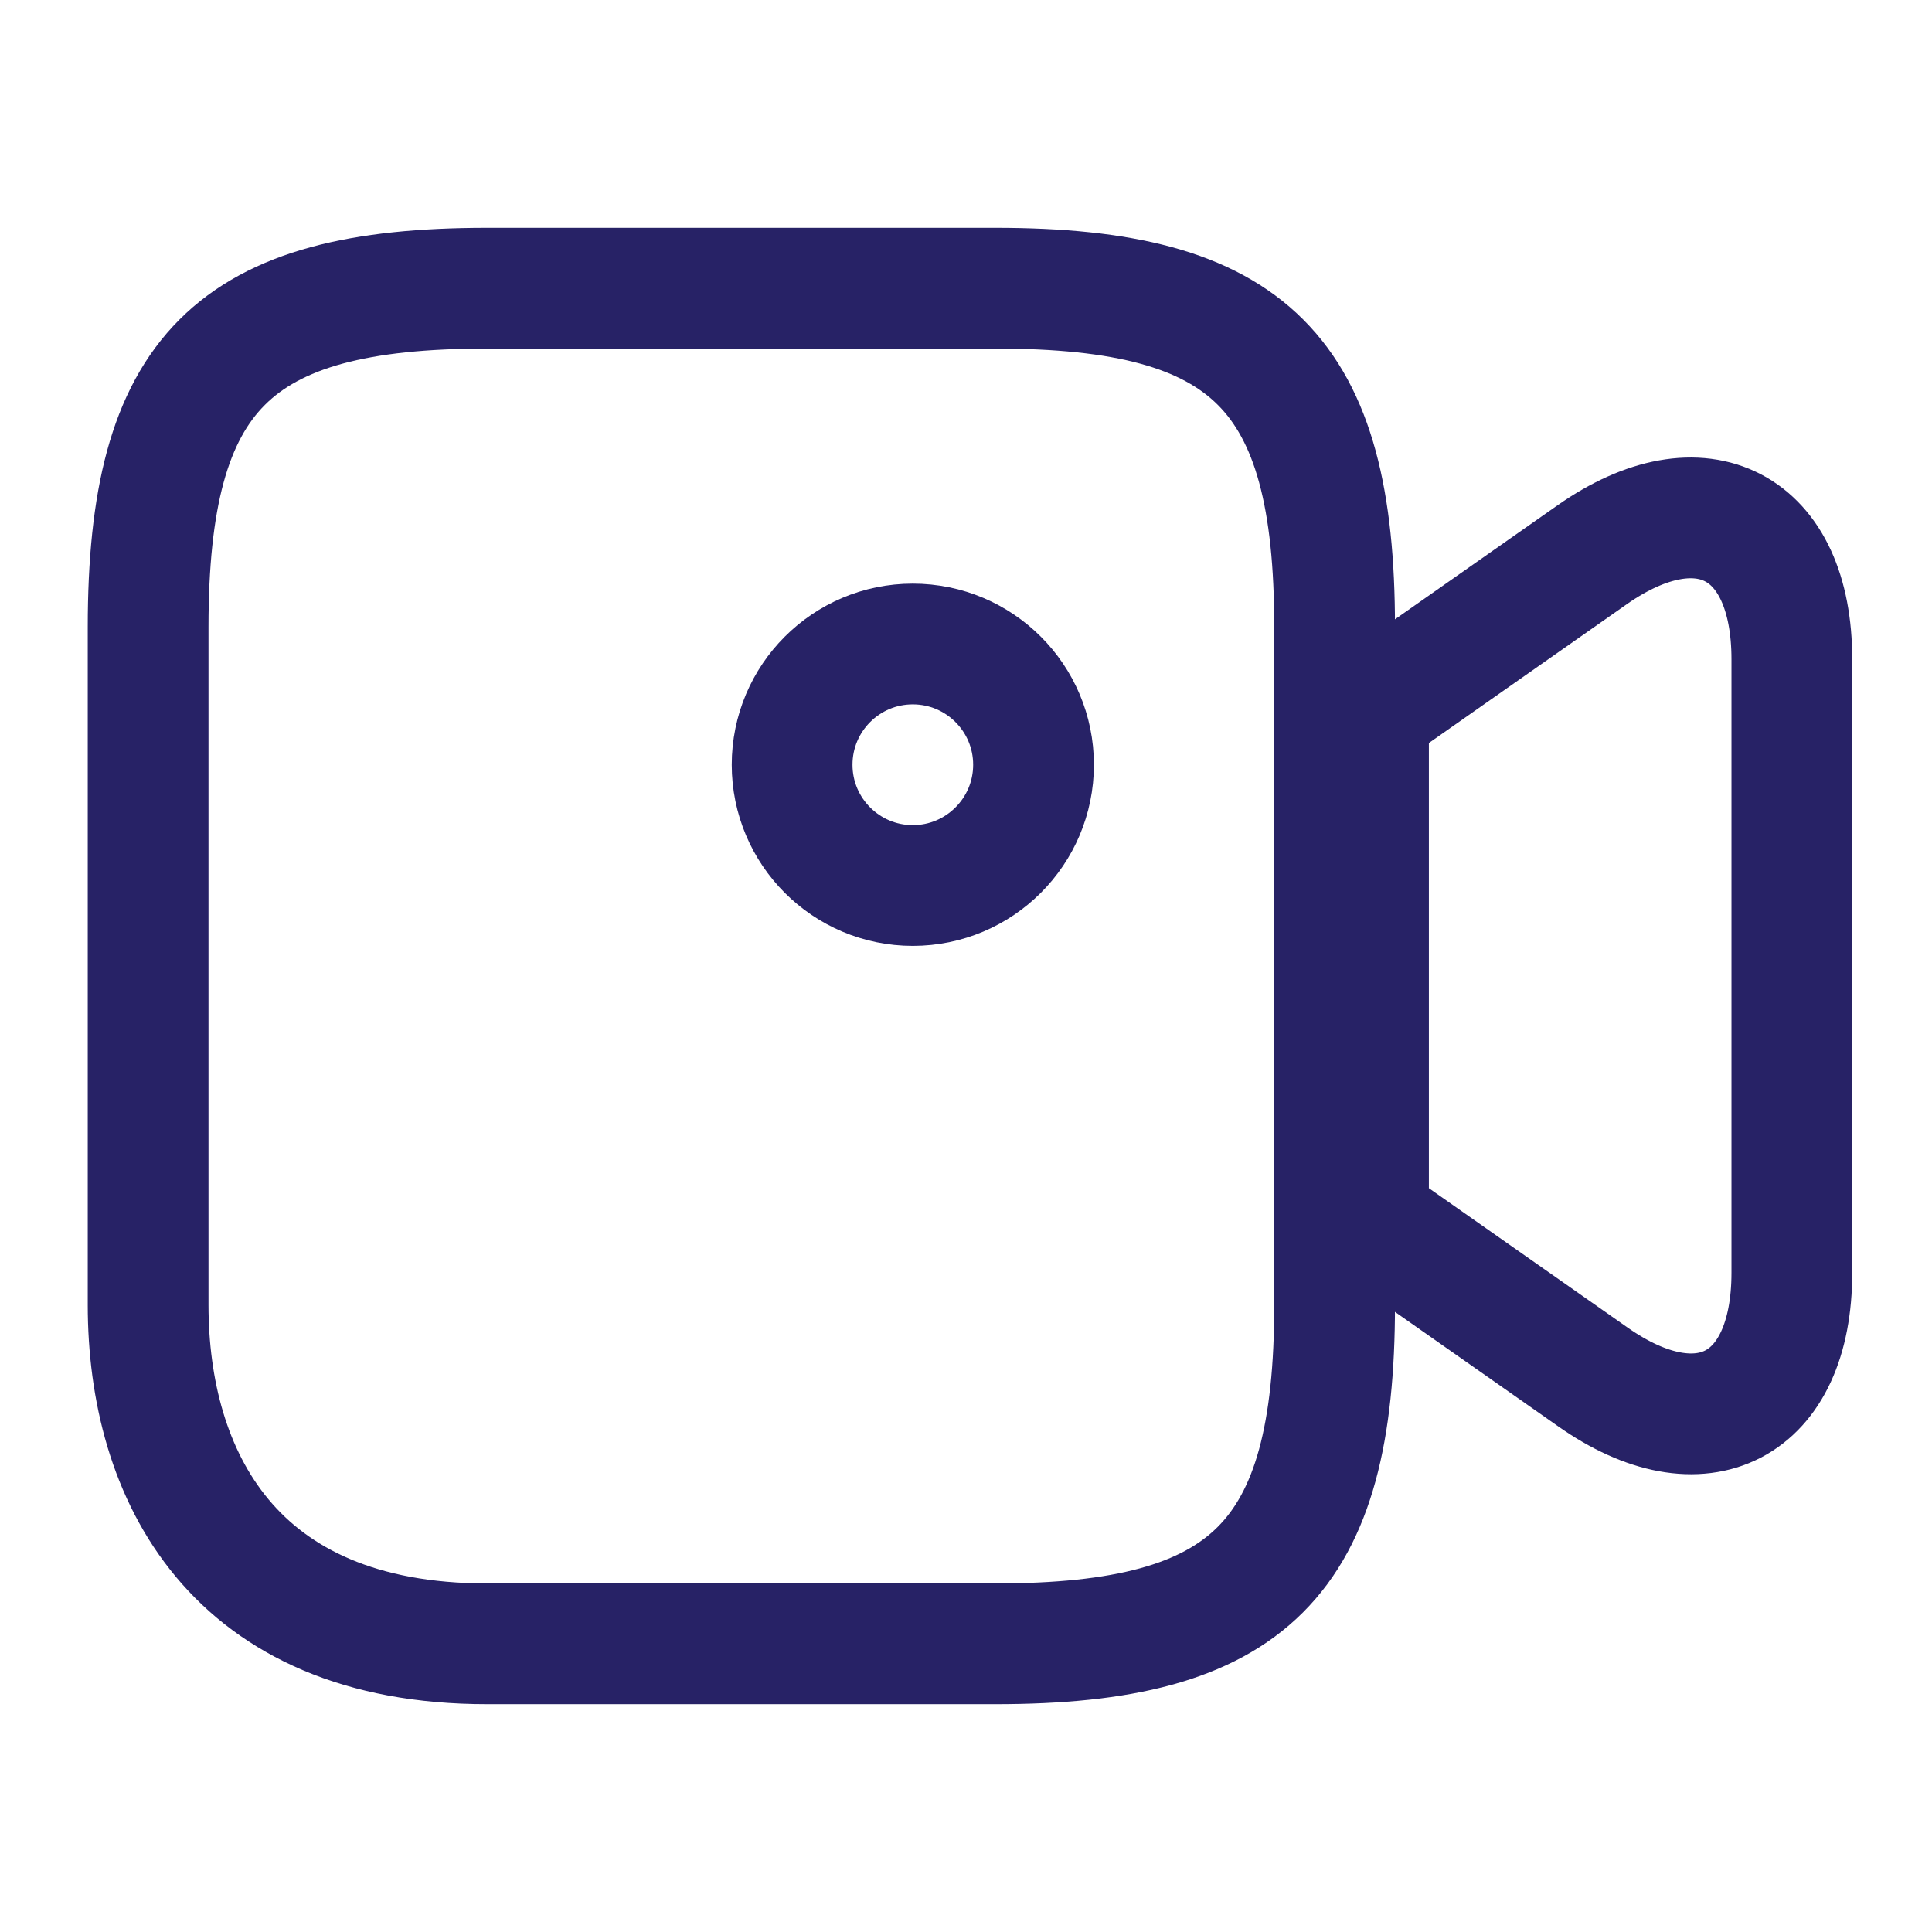
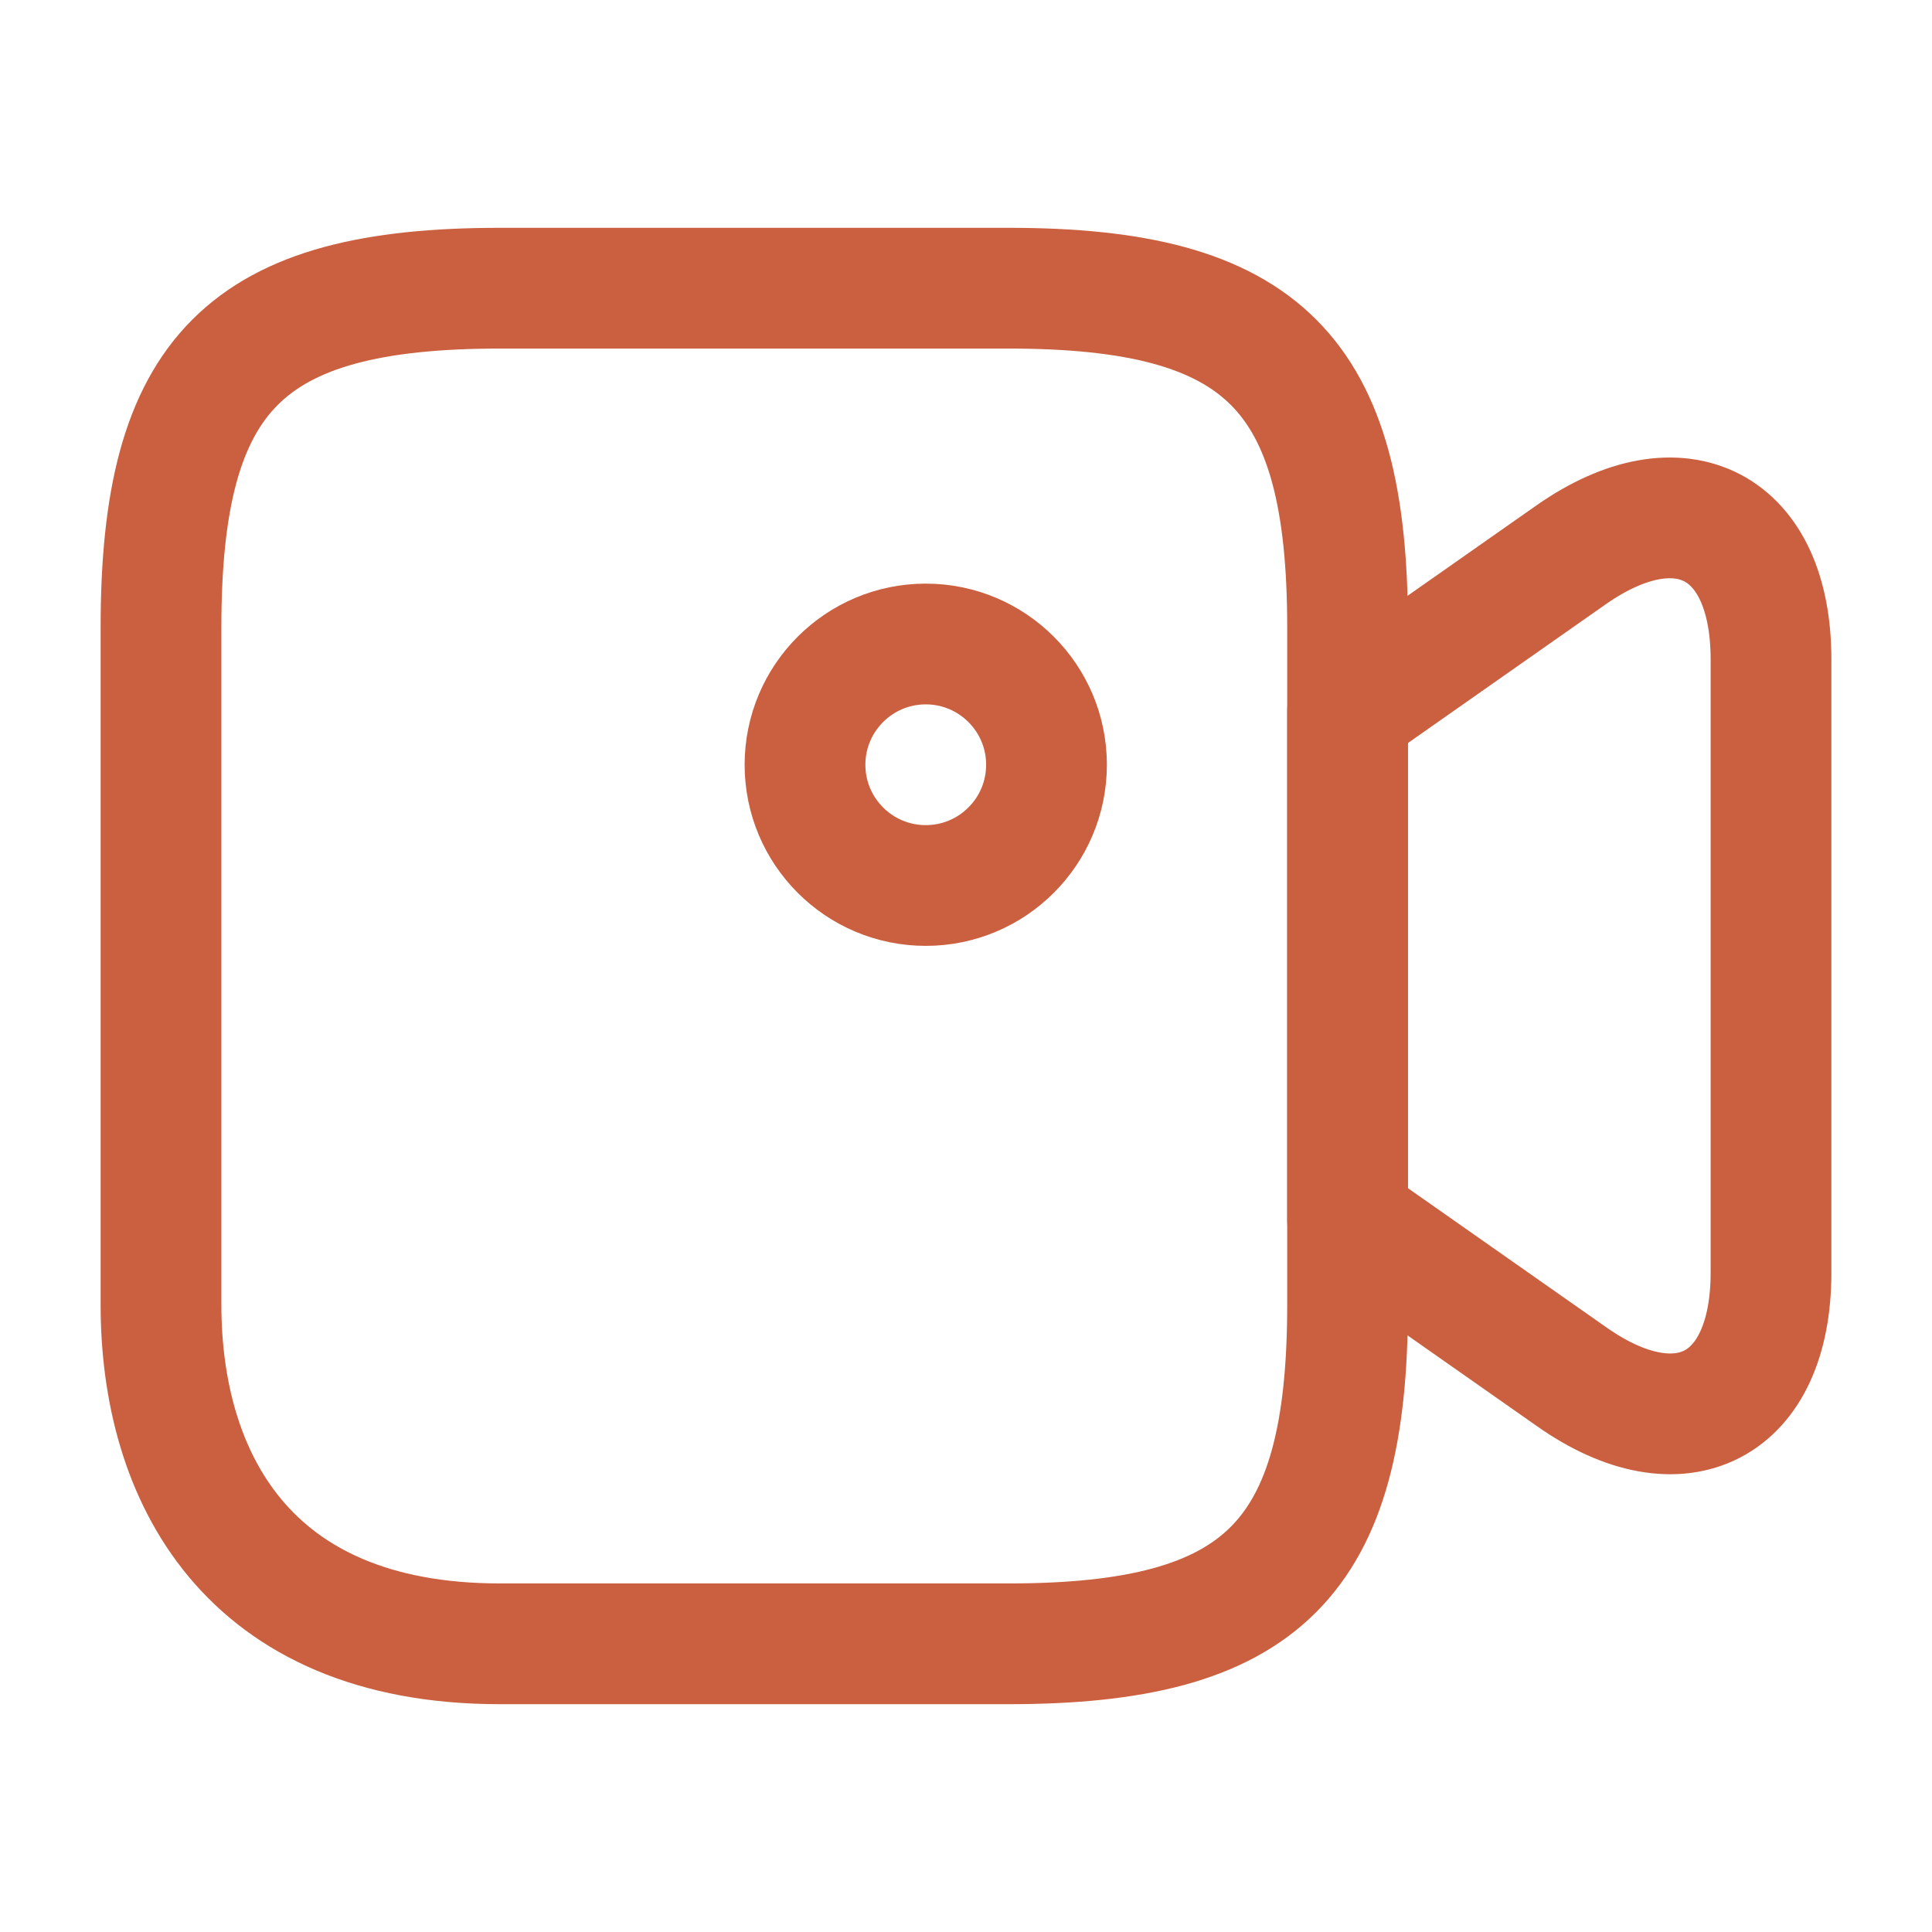
<svg xmlns="http://www.w3.org/2000/svg" width="24" height="24" viewBox="0 0 24 24" fill="none">
-   <path d="M12.369 20.42H6.05C2.89 20.42 1.84 18.32 1.84 16.21V7.79C1.84 4.63 2.89 3.58 6.05 3.58H12.369C15.529 3.58 16.579 4.63 16.579 7.79V16.21C16.579 19.37 15.519 20.42 12.369 20.42Z" stroke="#272266" stroke-width="1.5" stroke-linecap="round" stroke-linejoin="round" />
-   <path d="M19.78 17.1L17 15.15V8.84L19.78 6.89C21.139 5.94 22.259 6.52 22.259 8.19V15.81C22.259 17.48 21.139 18.06 19.78 17.1Z" stroke="#272266" stroke-width="1.5" stroke-linecap="round" stroke-linejoin="round" />
-   <path d="M11.339 11C12.167 11 12.839 10.328 12.839 9.5C12.839 8.672 12.167 8 11.339 8C10.511 8 9.84 8.672 9.84 9.5C9.84 10.328 10.511 11 11.339 11Z" stroke="#272266" stroke-width="1.5" stroke-linecap="round" stroke-linejoin="round" />
+   <path d="M12.53 20.42H6.21C3.05 20.42 2 18.32 2 16.21V7.79C2 4.63 3.05 3.58 6.21 3.58H12.53C15.69 3.58 16.74 4.63 16.74 7.79V16.21C16.74 19.37 15.68 20.42 12.53 20.42Z" stroke="#CB6040" stroke-width="1.5" stroke-linecap="round" stroke-linejoin="round" />
+   <path d="M19.52 17.1L16.74 15.15V8.84L19.52 6.89C20.88 5.94 22 6.52 22 8.19V15.81C22 17.48 20.88 18.06 19.52 17.1Z" stroke="#CB6040" stroke-width="1.5" stroke-linecap="round" stroke-linejoin="round" />
+   <path d="M11.5 11C12.328 11 13 10.328 13 9.5C13 8.672 12.328 8 11.5 8C10.672 8 10 8.672 10 9.5C10 10.328 10.672 11 11.5 11Z" stroke="#CB6040" stroke-width="1.5" stroke-linecap="round" stroke-linejoin="round" />
</svg>
